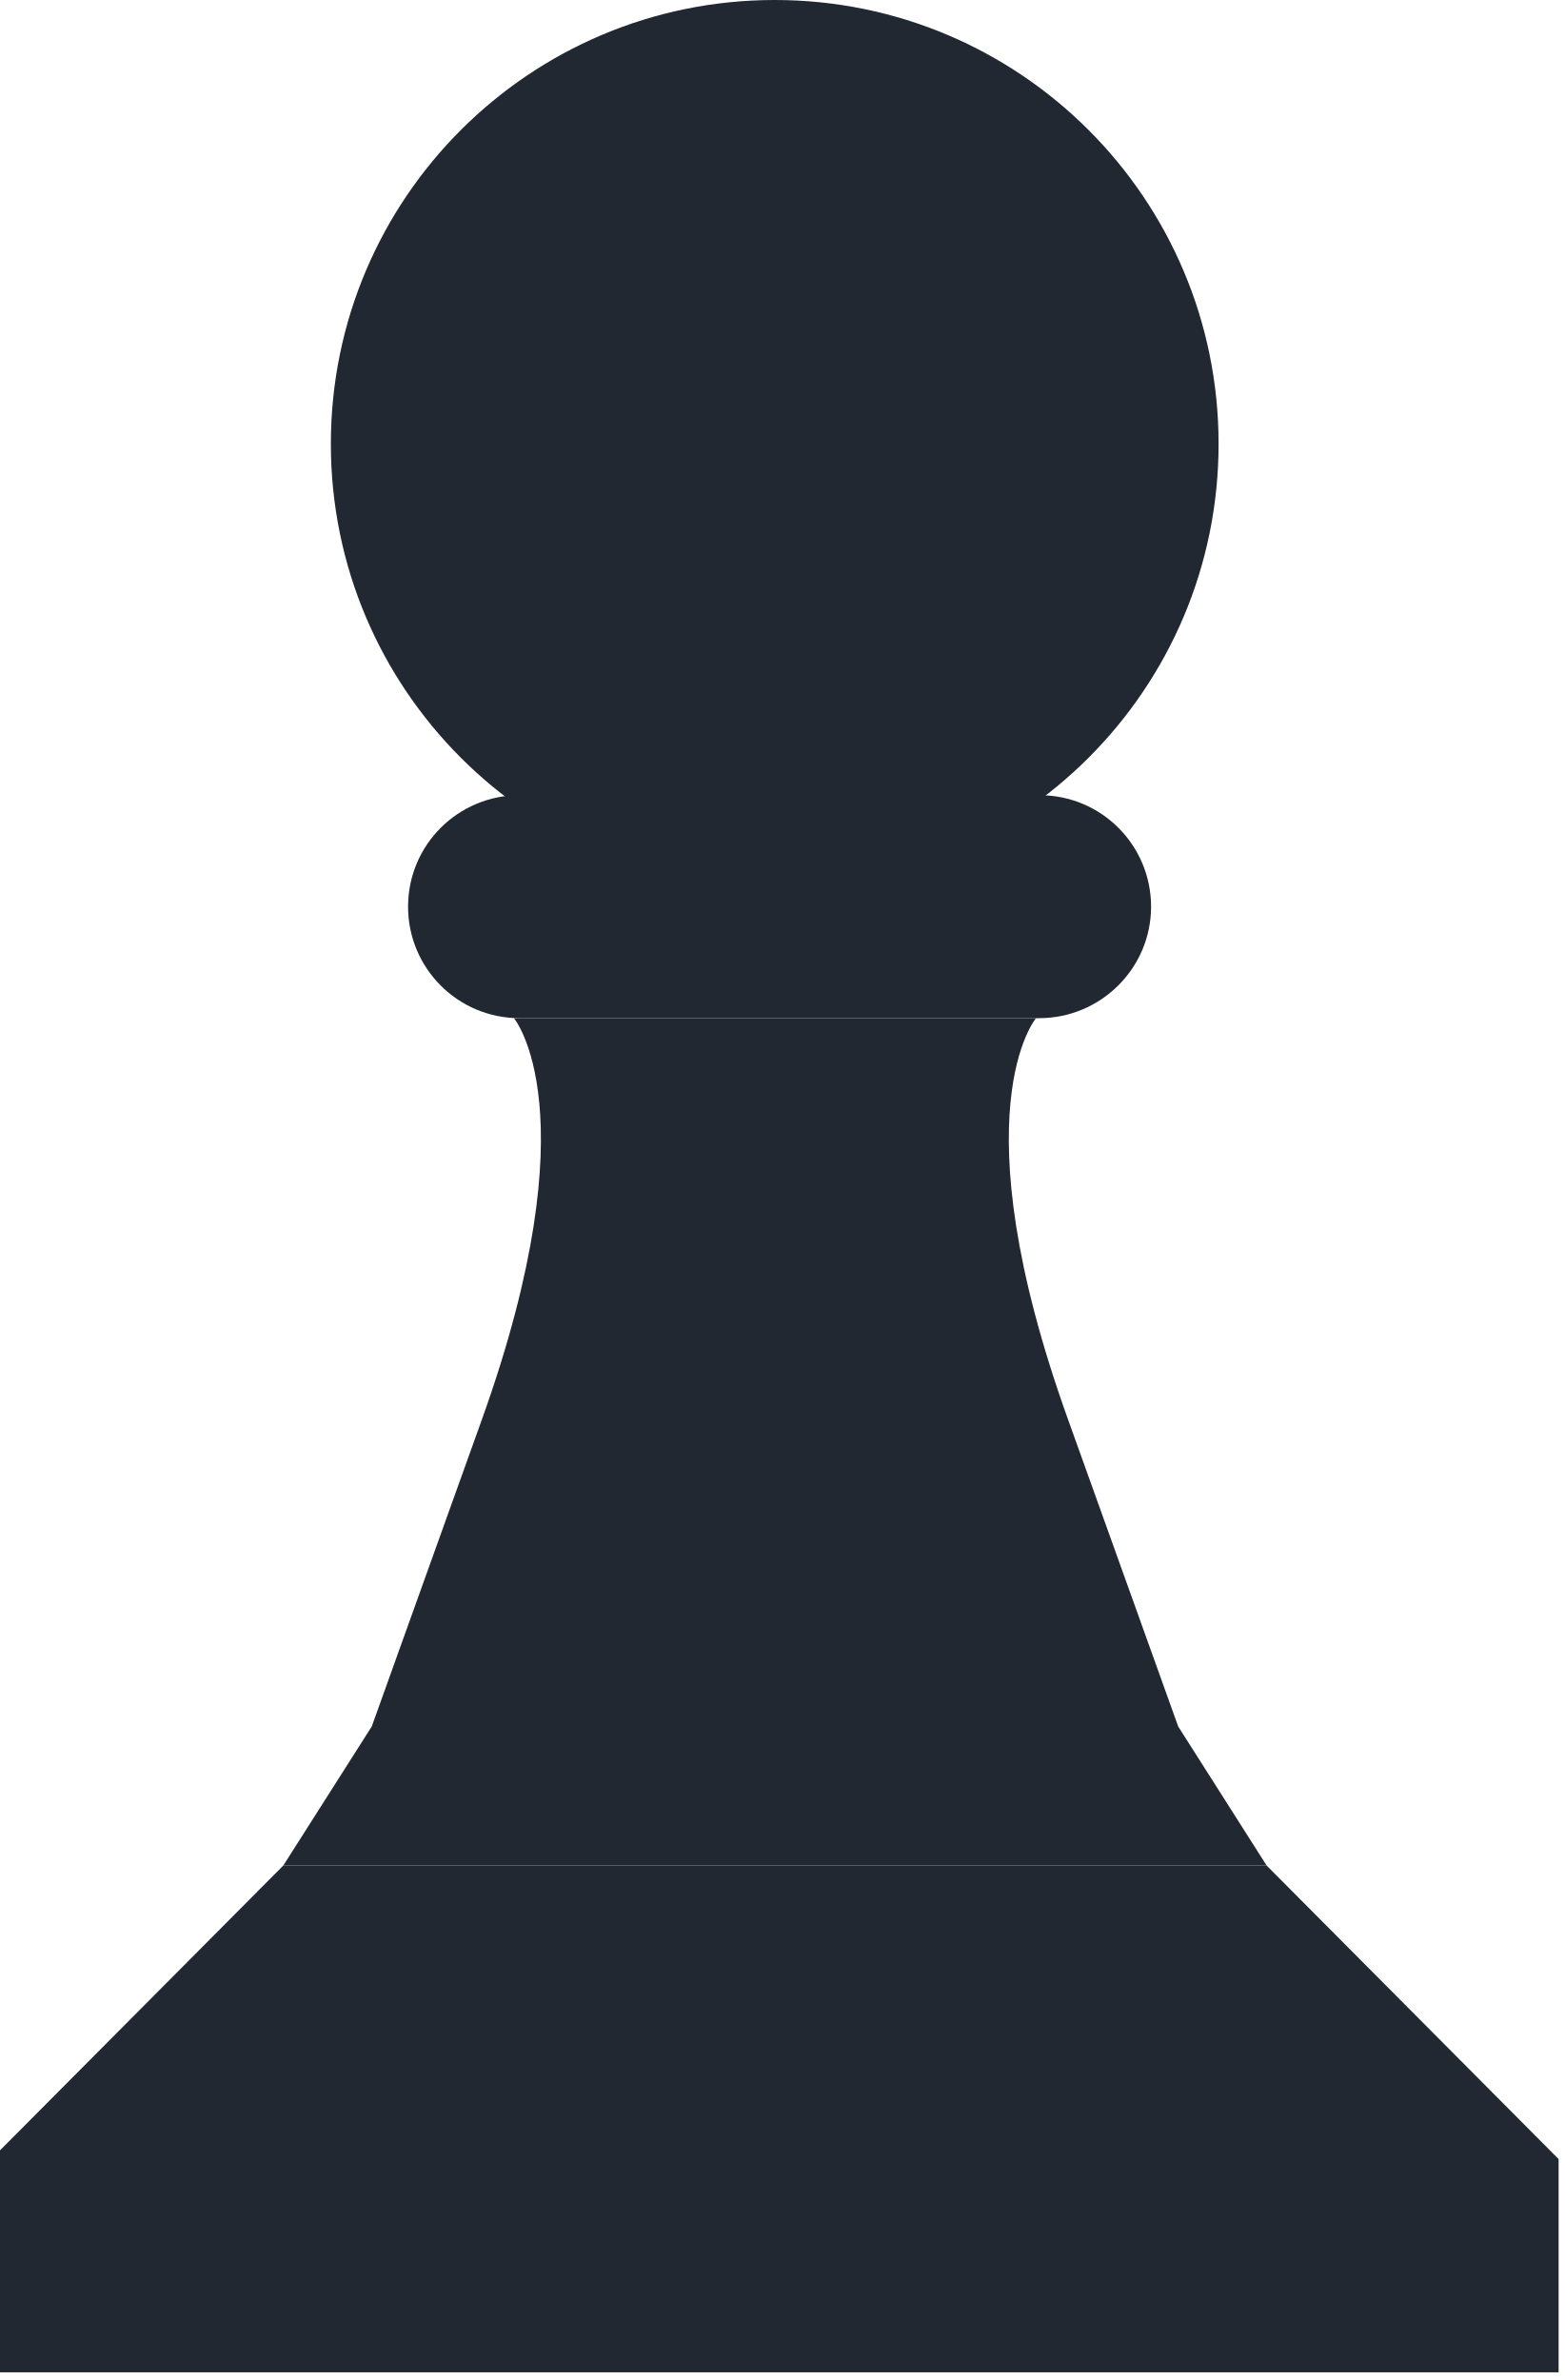
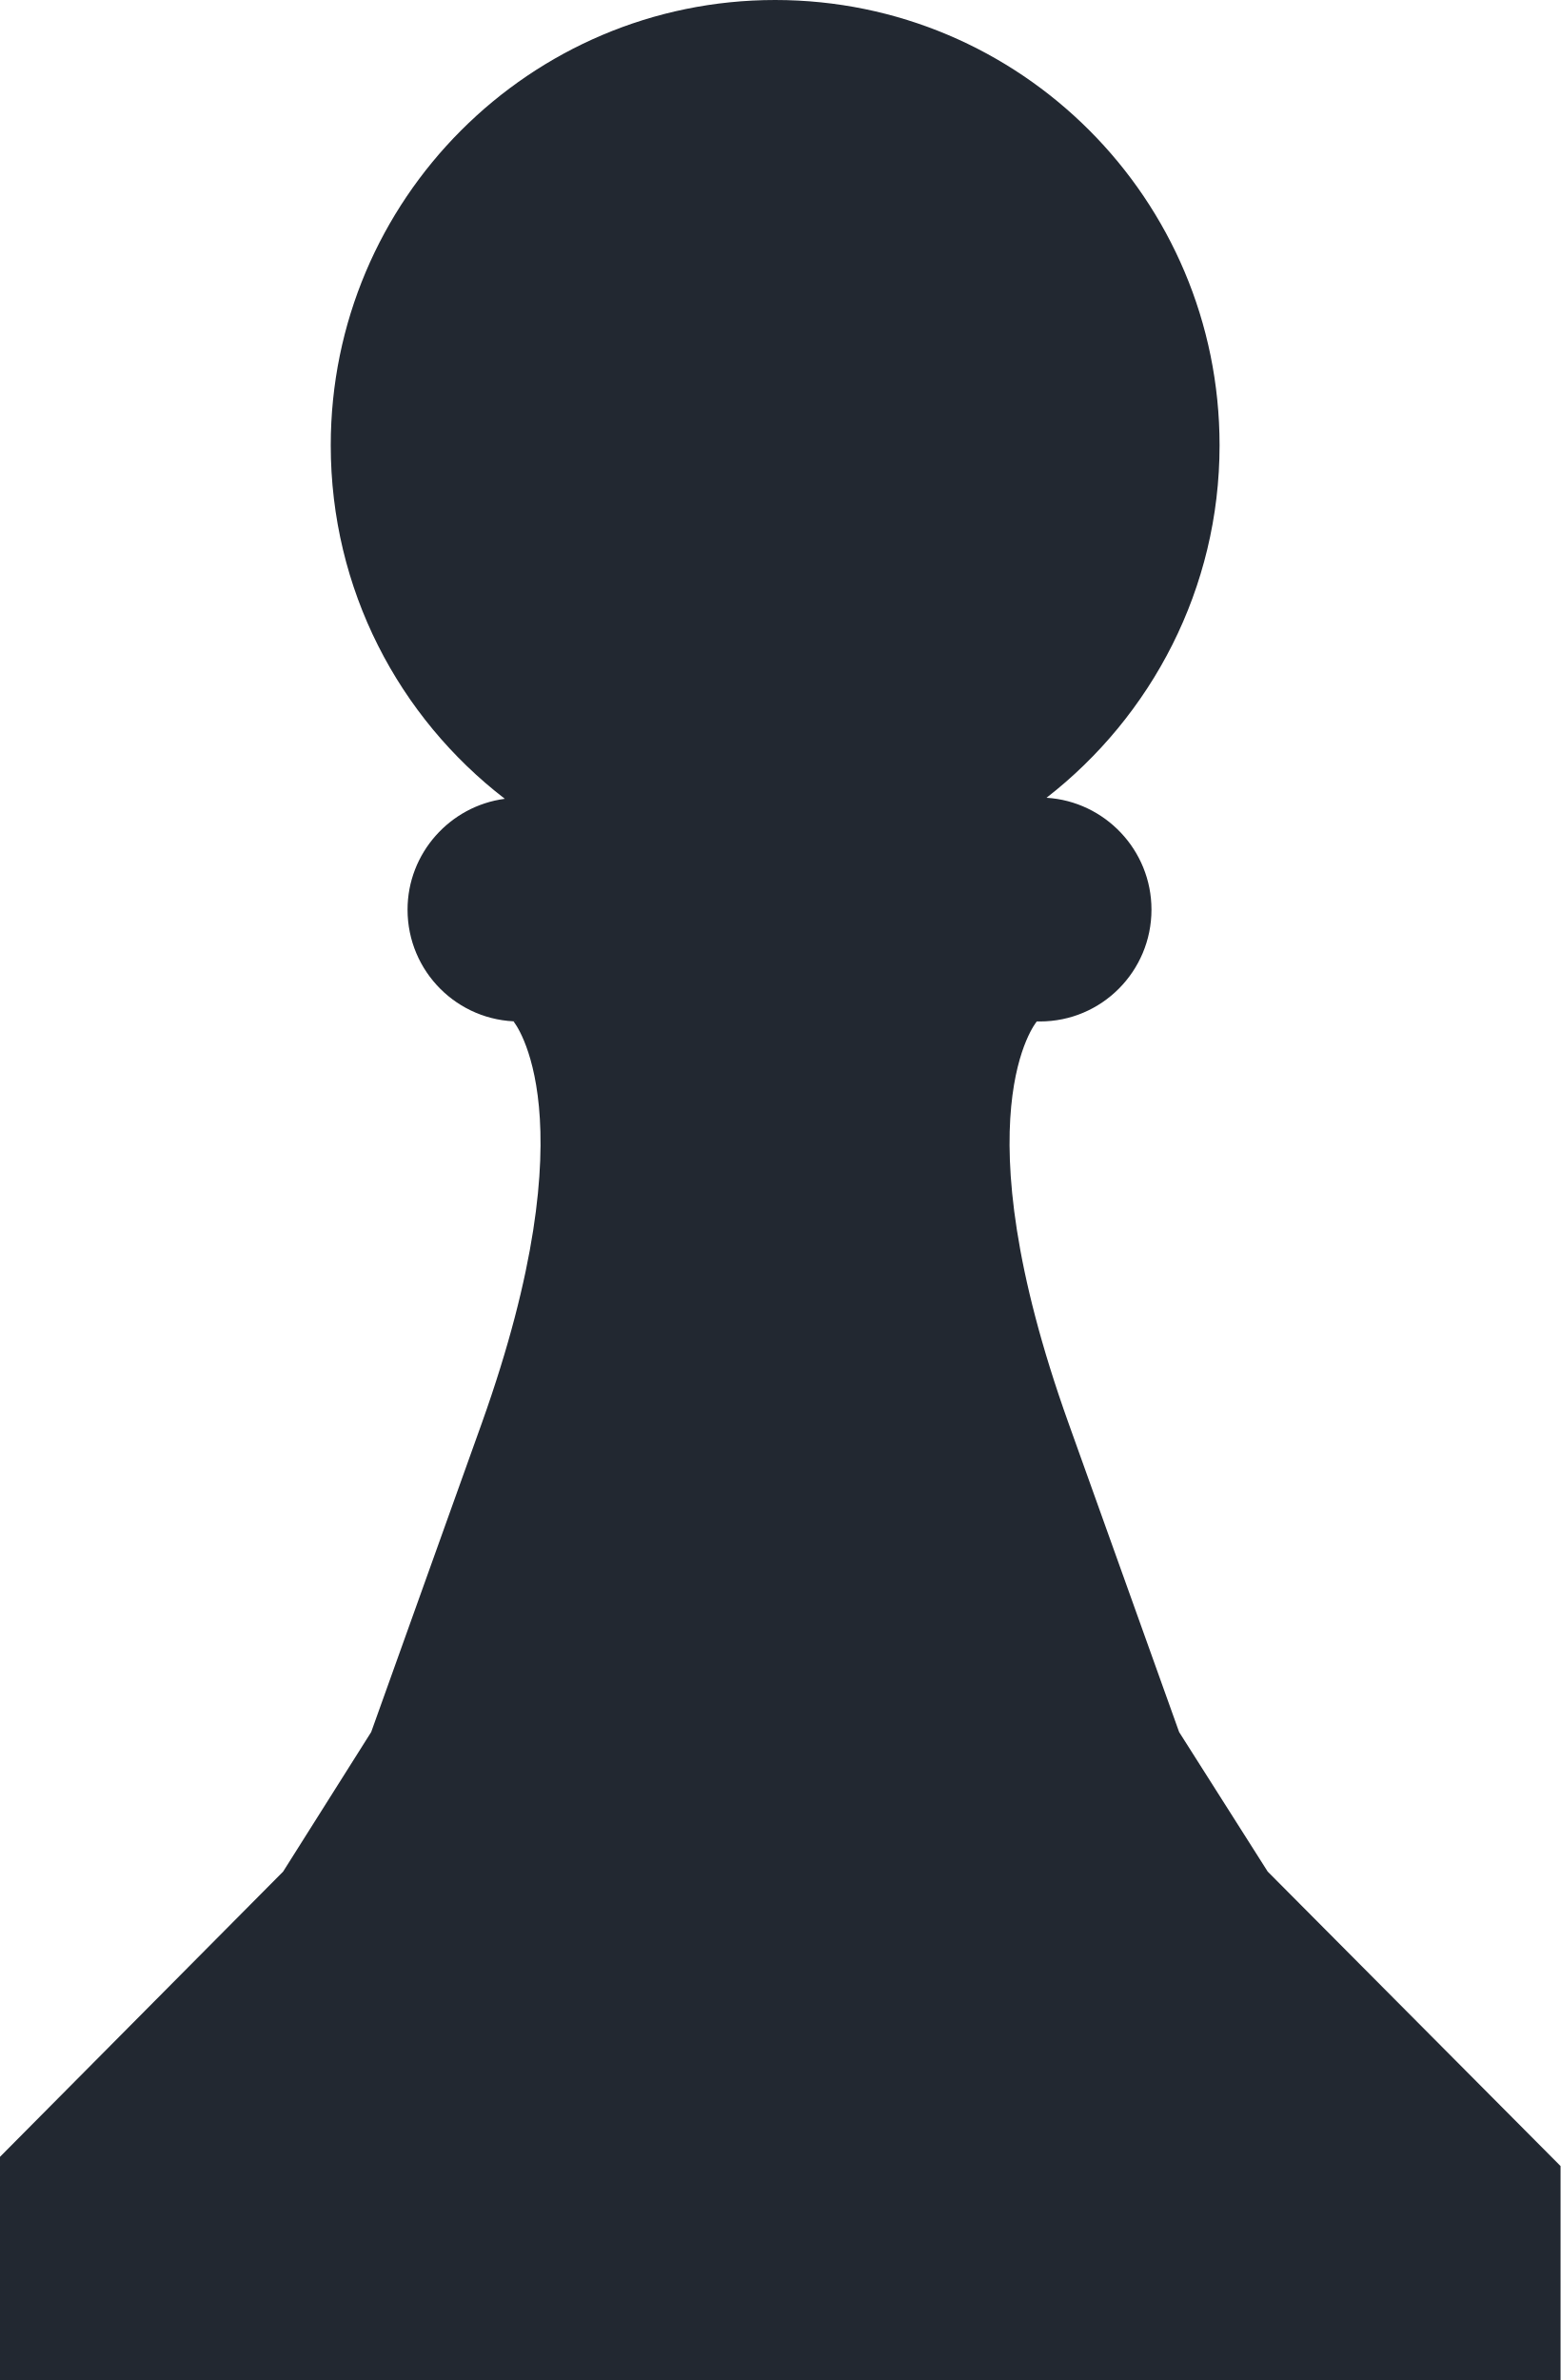
- <svg xmlns="http://www.w3.org/2000/svg" width="142" height="216" viewBox="0 0 142 216" fill="none">
-   <path d="M70.314 80.57C92.563 80.57 110.6 62.534 110.6 40.285C110.6 18.036 92.563 0 70.314 0C48.066 0 30.029 18.036 30.029 40.285C30.029 62.534 48.066 80.57 70.314 80.57Z" fill="#222831" />
-   <path d="M25.712 169.309L0 195.16V215.303H141.462V195.949L114.961 169.309H25.712Z" fill="#222831" />
-   <path d="M94.309 92.405H47.155C41.539 92.405 37.037 87.857 37.037 82.287C37.037 76.672 41.585 72.17 47.155 72.17H94.355C99.971 72.17 104.473 76.718 104.473 82.287C104.473 87.857 99.925 92.405 94.309 92.405Z" fill="#222831" />
-   <path d="M33.742 156.685H106.933C106.933 156.685 106.933 156.685 96.908 128.745C86.883 100.806 94.031 92.405 94.031 92.405H46.645C46.645 92.405 53.745 100.852 43.767 128.745C33.742 156.685 33.742 156.685 33.742 156.685H106.933L114.962 169.309H25.713L33.742 156.685Z" fill="#222831" />
+ <svg xmlns="http://www.w3.org/2000/svg" width="141" height="215" viewBox="0 0 141 215" fill="none">
+   <path d="M114.539 169.071L106.536 156.465C106.536 156.465 106.536 156.465 96.544 128.564C86.552 100.664 93.676 92.275 93.676 92.275H93.954C99.551 92.275 104.038 87.733 104.038 82.172C104.038 76.796 99.829 72.393 94.555 72.068C104.038 64.699 110.191 53.159 110.191 40.228C110.191 17.982 92.196 0 70.037 0C47.879 0 29.884 18.029 29.884 40.228C29.884 53.252 36.036 64.792 45.612 72.161C40.662 72.81 36.823 77.074 36.823 82.172C36.823 87.78 41.356 92.275 46.907 92.275H46.399C46.399 92.275 53.476 100.71 43.531 128.564C33.538 156.465 33.538 156.465 33.538 156.465L25.582 169.071L0 194.839V215H141V195.674L114.539 169.071Z" fill="#222831" />
</svg>
